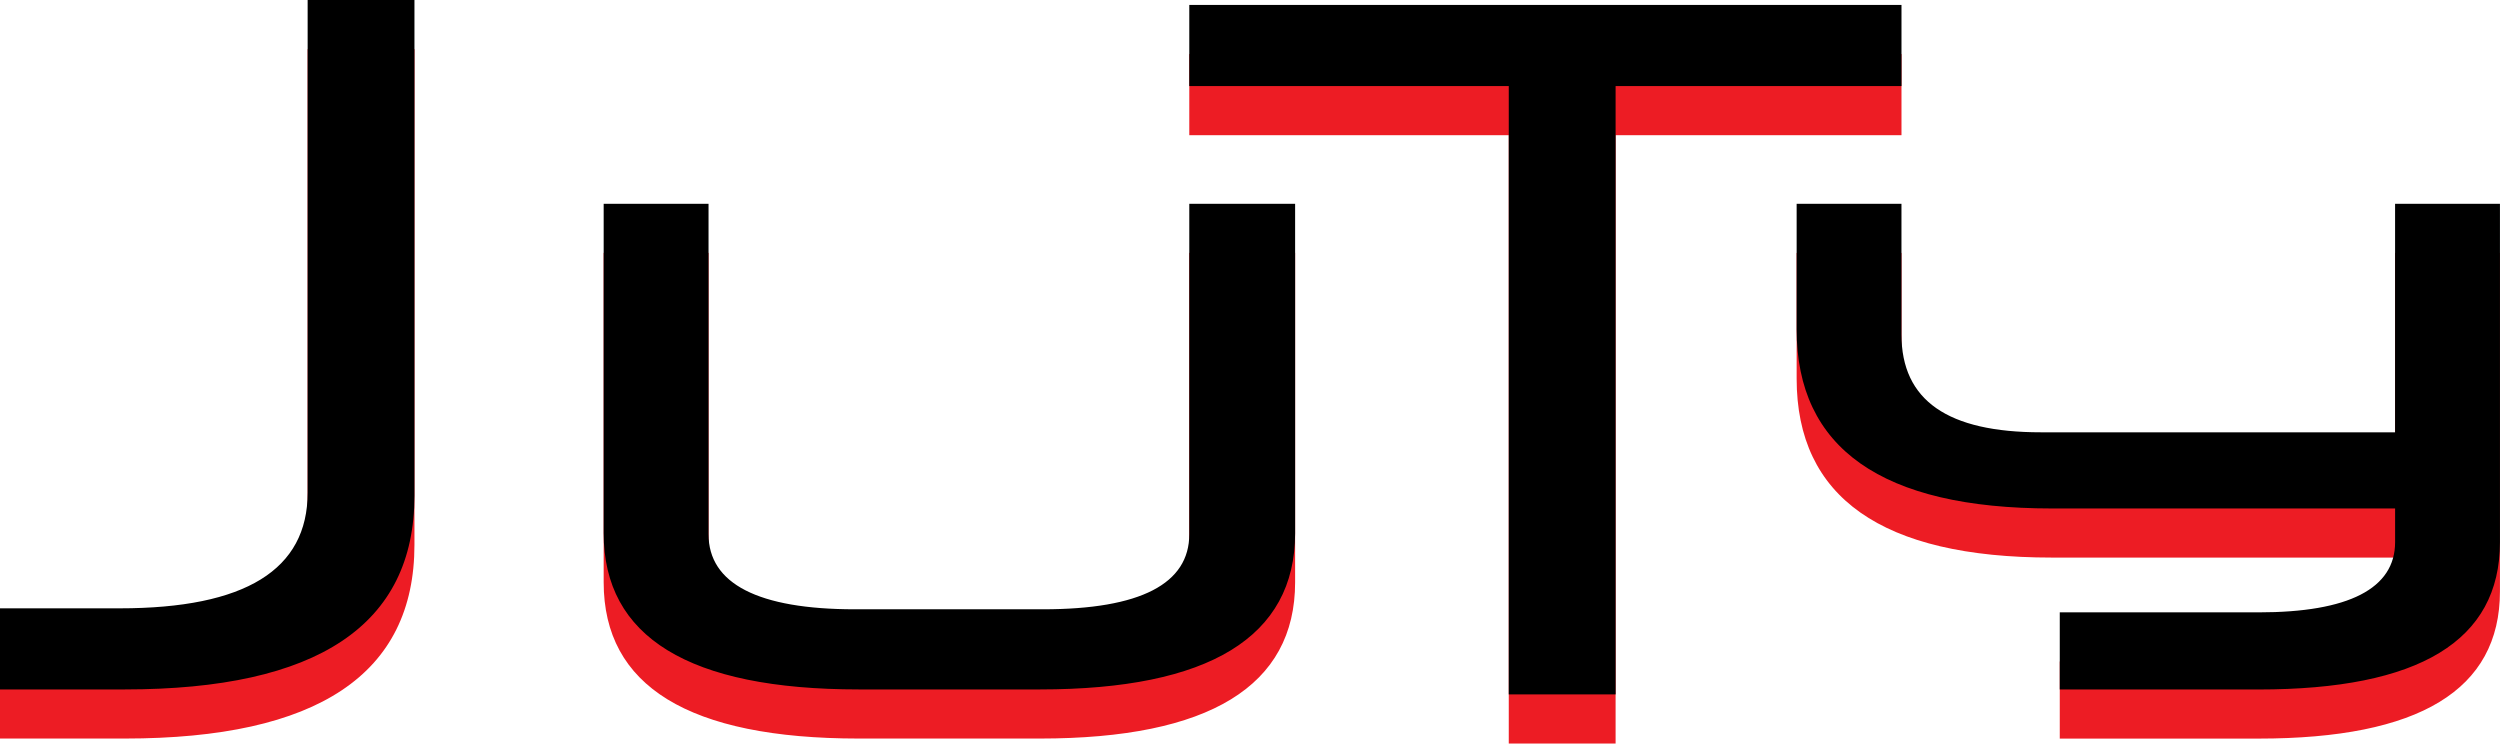
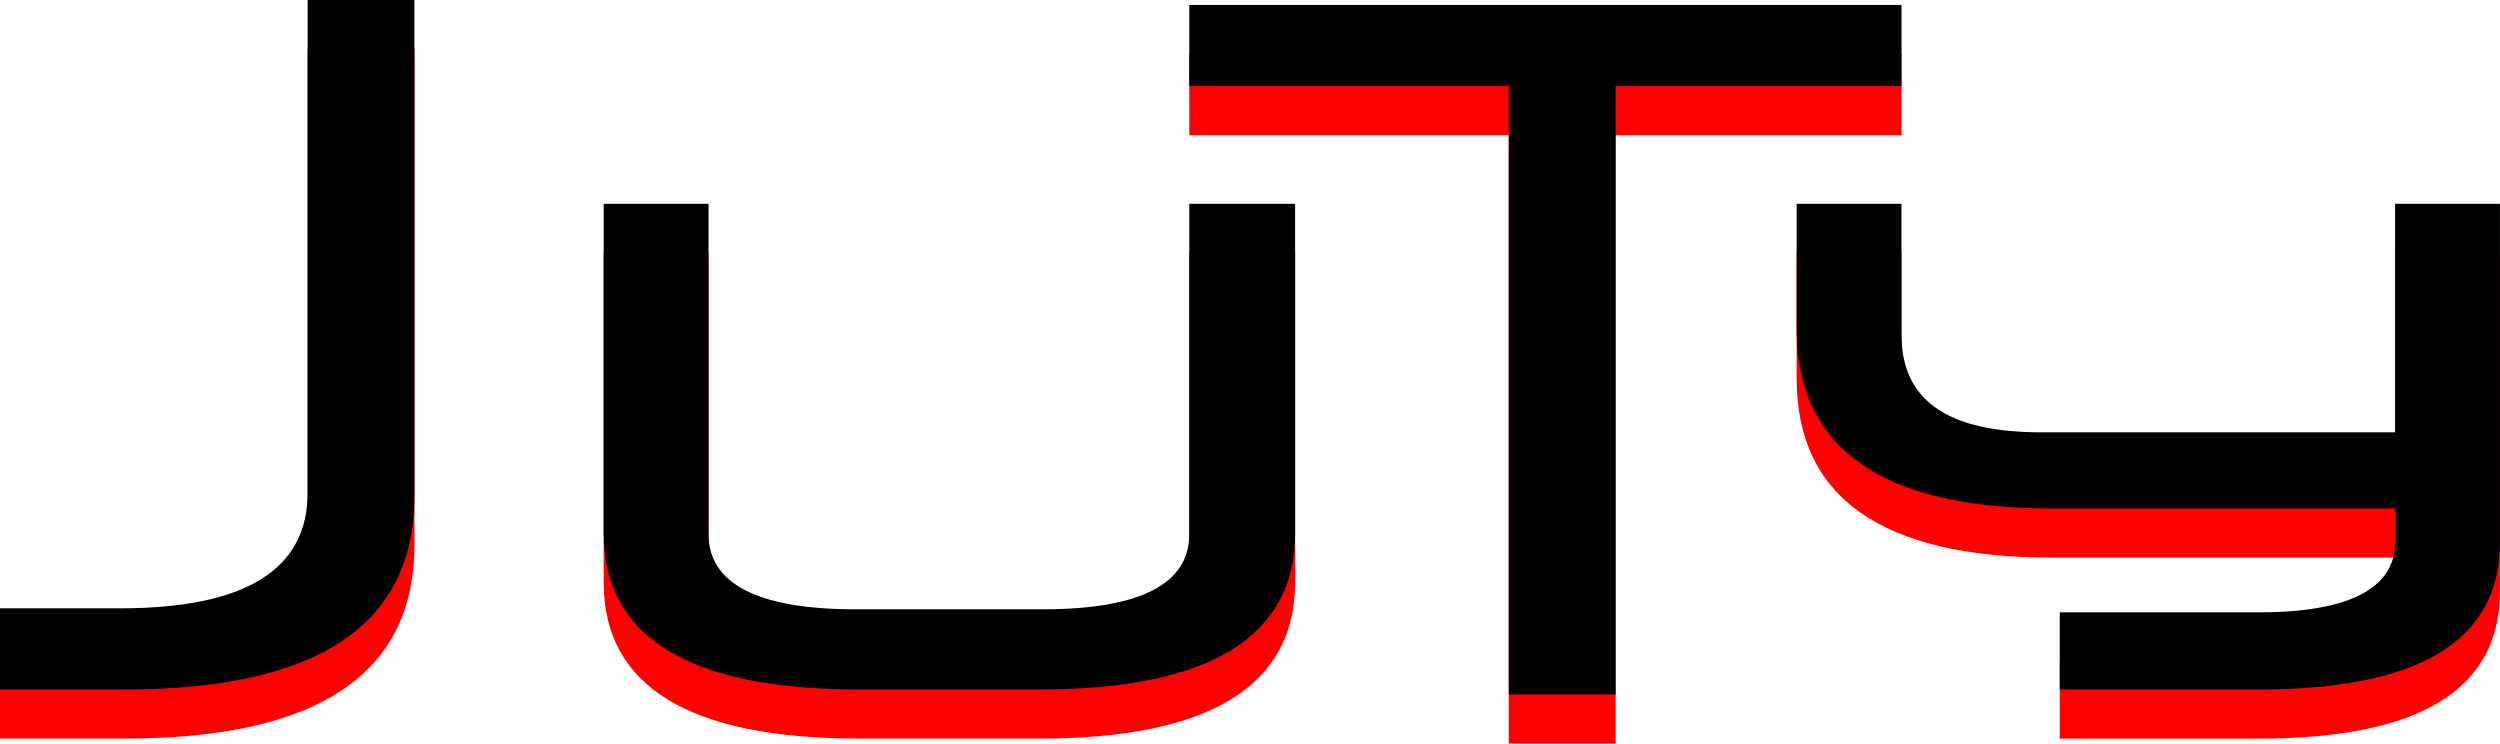
<svg id="juty-logo" viewBox="0 0 101.815 30.281">
-   <path d="M0,30.078v-3.303h4.874c5.116,0,7.655-1.57,7.655-4.712V2h4.35v20.184c0,5.276-3.948,7.894-11.802,7.894H0ZM34.979,30.078c-6.93,0-10.394-2.135-10.394-6.364v-13.415h4.271v13.456c0,2.014,2.014,3.059,5.962,3.059h7.655c3.987,0,5.962-1.045,5.962-3.059v-13.456h4.31v13.415c0,4.228-3.505,6.364-10.394,6.364h-7.372ZM61.446,5.505h-13.011v-3.303h29.005v3.303h-11.643v24.776h-4.351V5.505ZM83.886,30.078v-3.139h8.099c3.666,0,5.558-.968,5.558-2.86v-1.371h-13.979c-6.93,0-10.394-2.457-10.394-7.29v-5.117h4.269v5.319c0,2.698,1.894,3.986,5.681,3.986h14.422v-9.305h4.271v13.779c0,4.028-3.303,6-9.829,6h-8.099Z" fill="#ed1c24" />
+   <path d="M0,30.078v-3.303h4.874c5.116,0,7.655-1.57,7.655-4.712V2h4.35v20.184c0,5.276-3.948,7.894-11.802,7.894H0ZM34.979,30.078c-6.93,0-10.394-2.135-10.394-6.364v-13.415h4.271v13.456c0,2.014,2.014,3.059,5.962,3.059h7.655c3.987,0,5.962-1.045,5.962-3.059v-13.456h4.31v13.415c0,4.228-3.505,6.364-10.394,6.364h-7.372ZM61.446,5.505h-13.011v-3.303h29.005v3.303h-11.643v24.776h-4.351V5.505ZM83.886,30.078v-3.139h8.099c3.666,0,5.558-.968,5.558-2.86v-1.371h-13.979c-6.93,0-10.394-2.457-10.394-7.29v-5.117h4.269v5.319c0,2.698,1.894,3.986,5.681,3.986h14.422v-9.305h4.271v13.779c0,4.028-3.303,6-9.829,6h-8.099Z" fill="red" />
  <path d="M0,28.078v-3.303h4.874c5.116,0,7.655-1.57,7.655-4.712V0h4.35v20.184c0,5.276-3.948,7.894-11.802,7.894H0ZM34.979,28.078c-6.93,0-10.394-2.135-10.394-6.364v-13.415h4.271v13.456c0,2.014,2.014,3.059,5.962,3.059h7.655c3.987,0,5.962-1.045,5.962-3.059v-13.456h4.31v13.415c0,4.228-3.505,6.364-10.394,6.364h-7.372ZM61.446,3.505h-13.011V.202h29.005v3.303h-11.643v24.776h-4.351V3.505ZM83.886,28.078v-3.139h8.099c3.666,0,5.558-.968,5.558-2.86v-1.371h-13.979c-6.93,0-10.394-2.457-10.394-7.29v-5.117h4.269v5.319c0,2.698,1.894,3.986,5.681,3.986h14.422v-9.305h4.271v13.779c0,4.028-3.303,6-9.829,6h-8.099Z" />
</svg>
